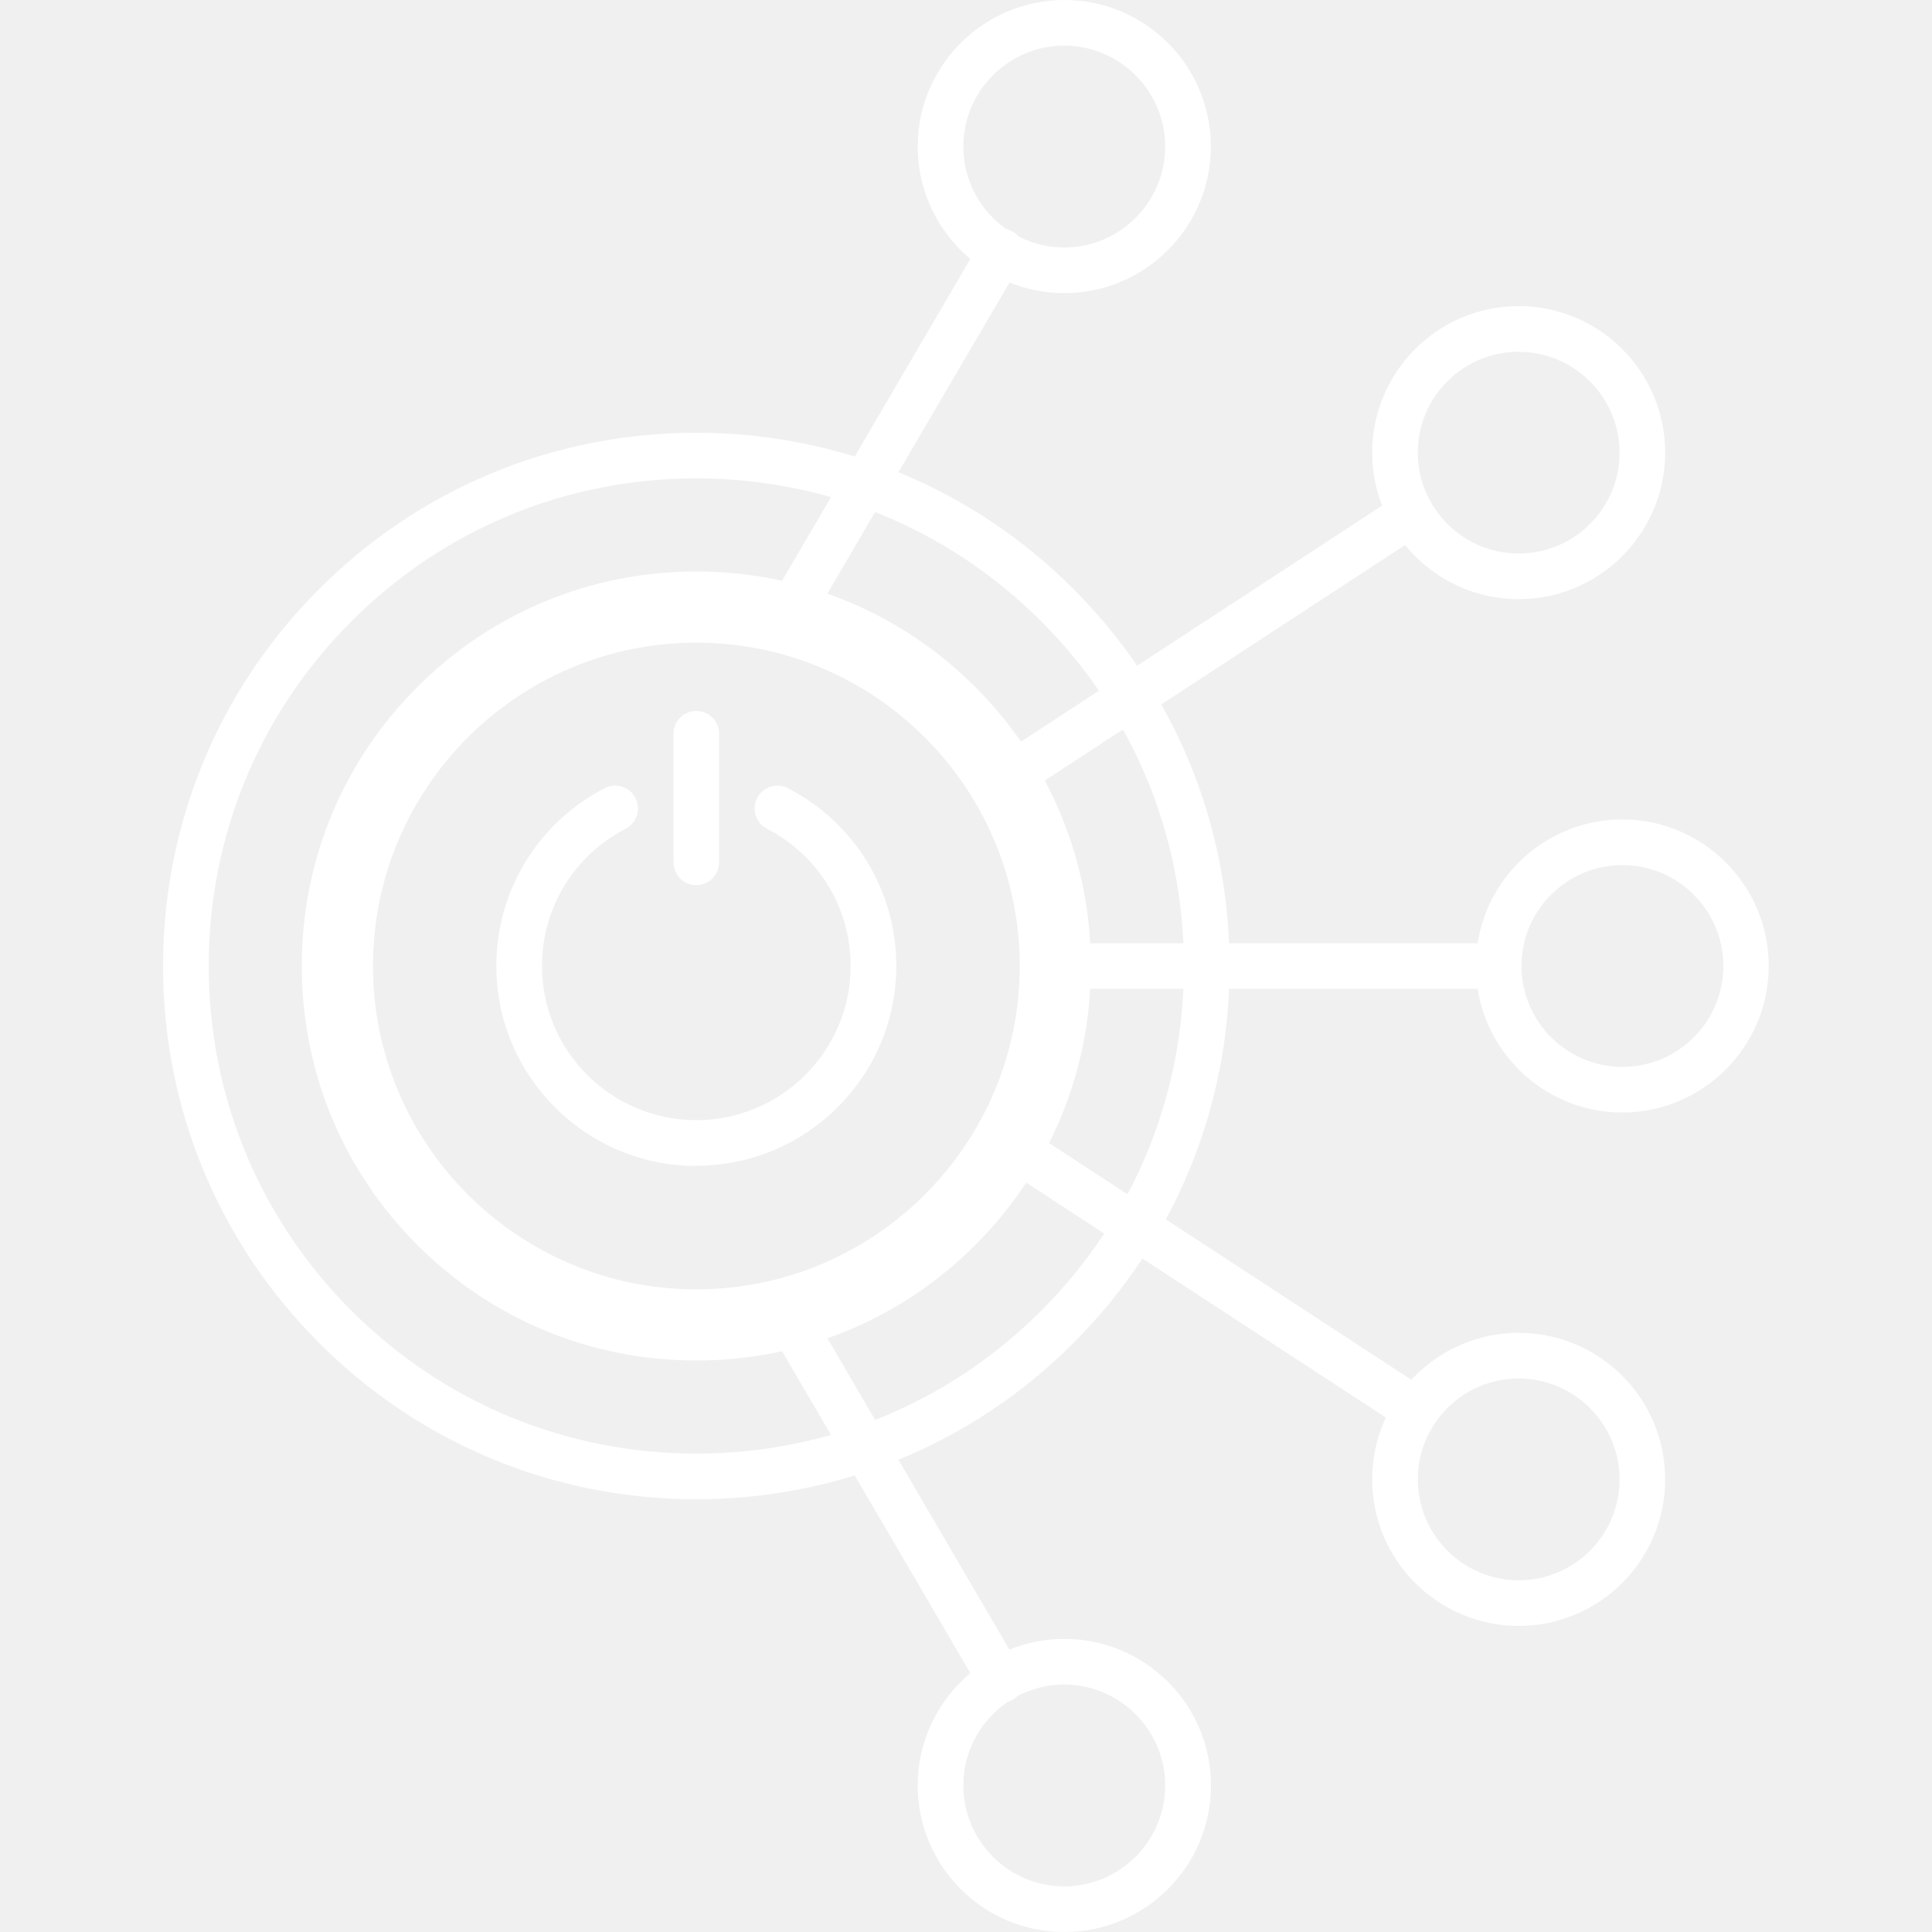
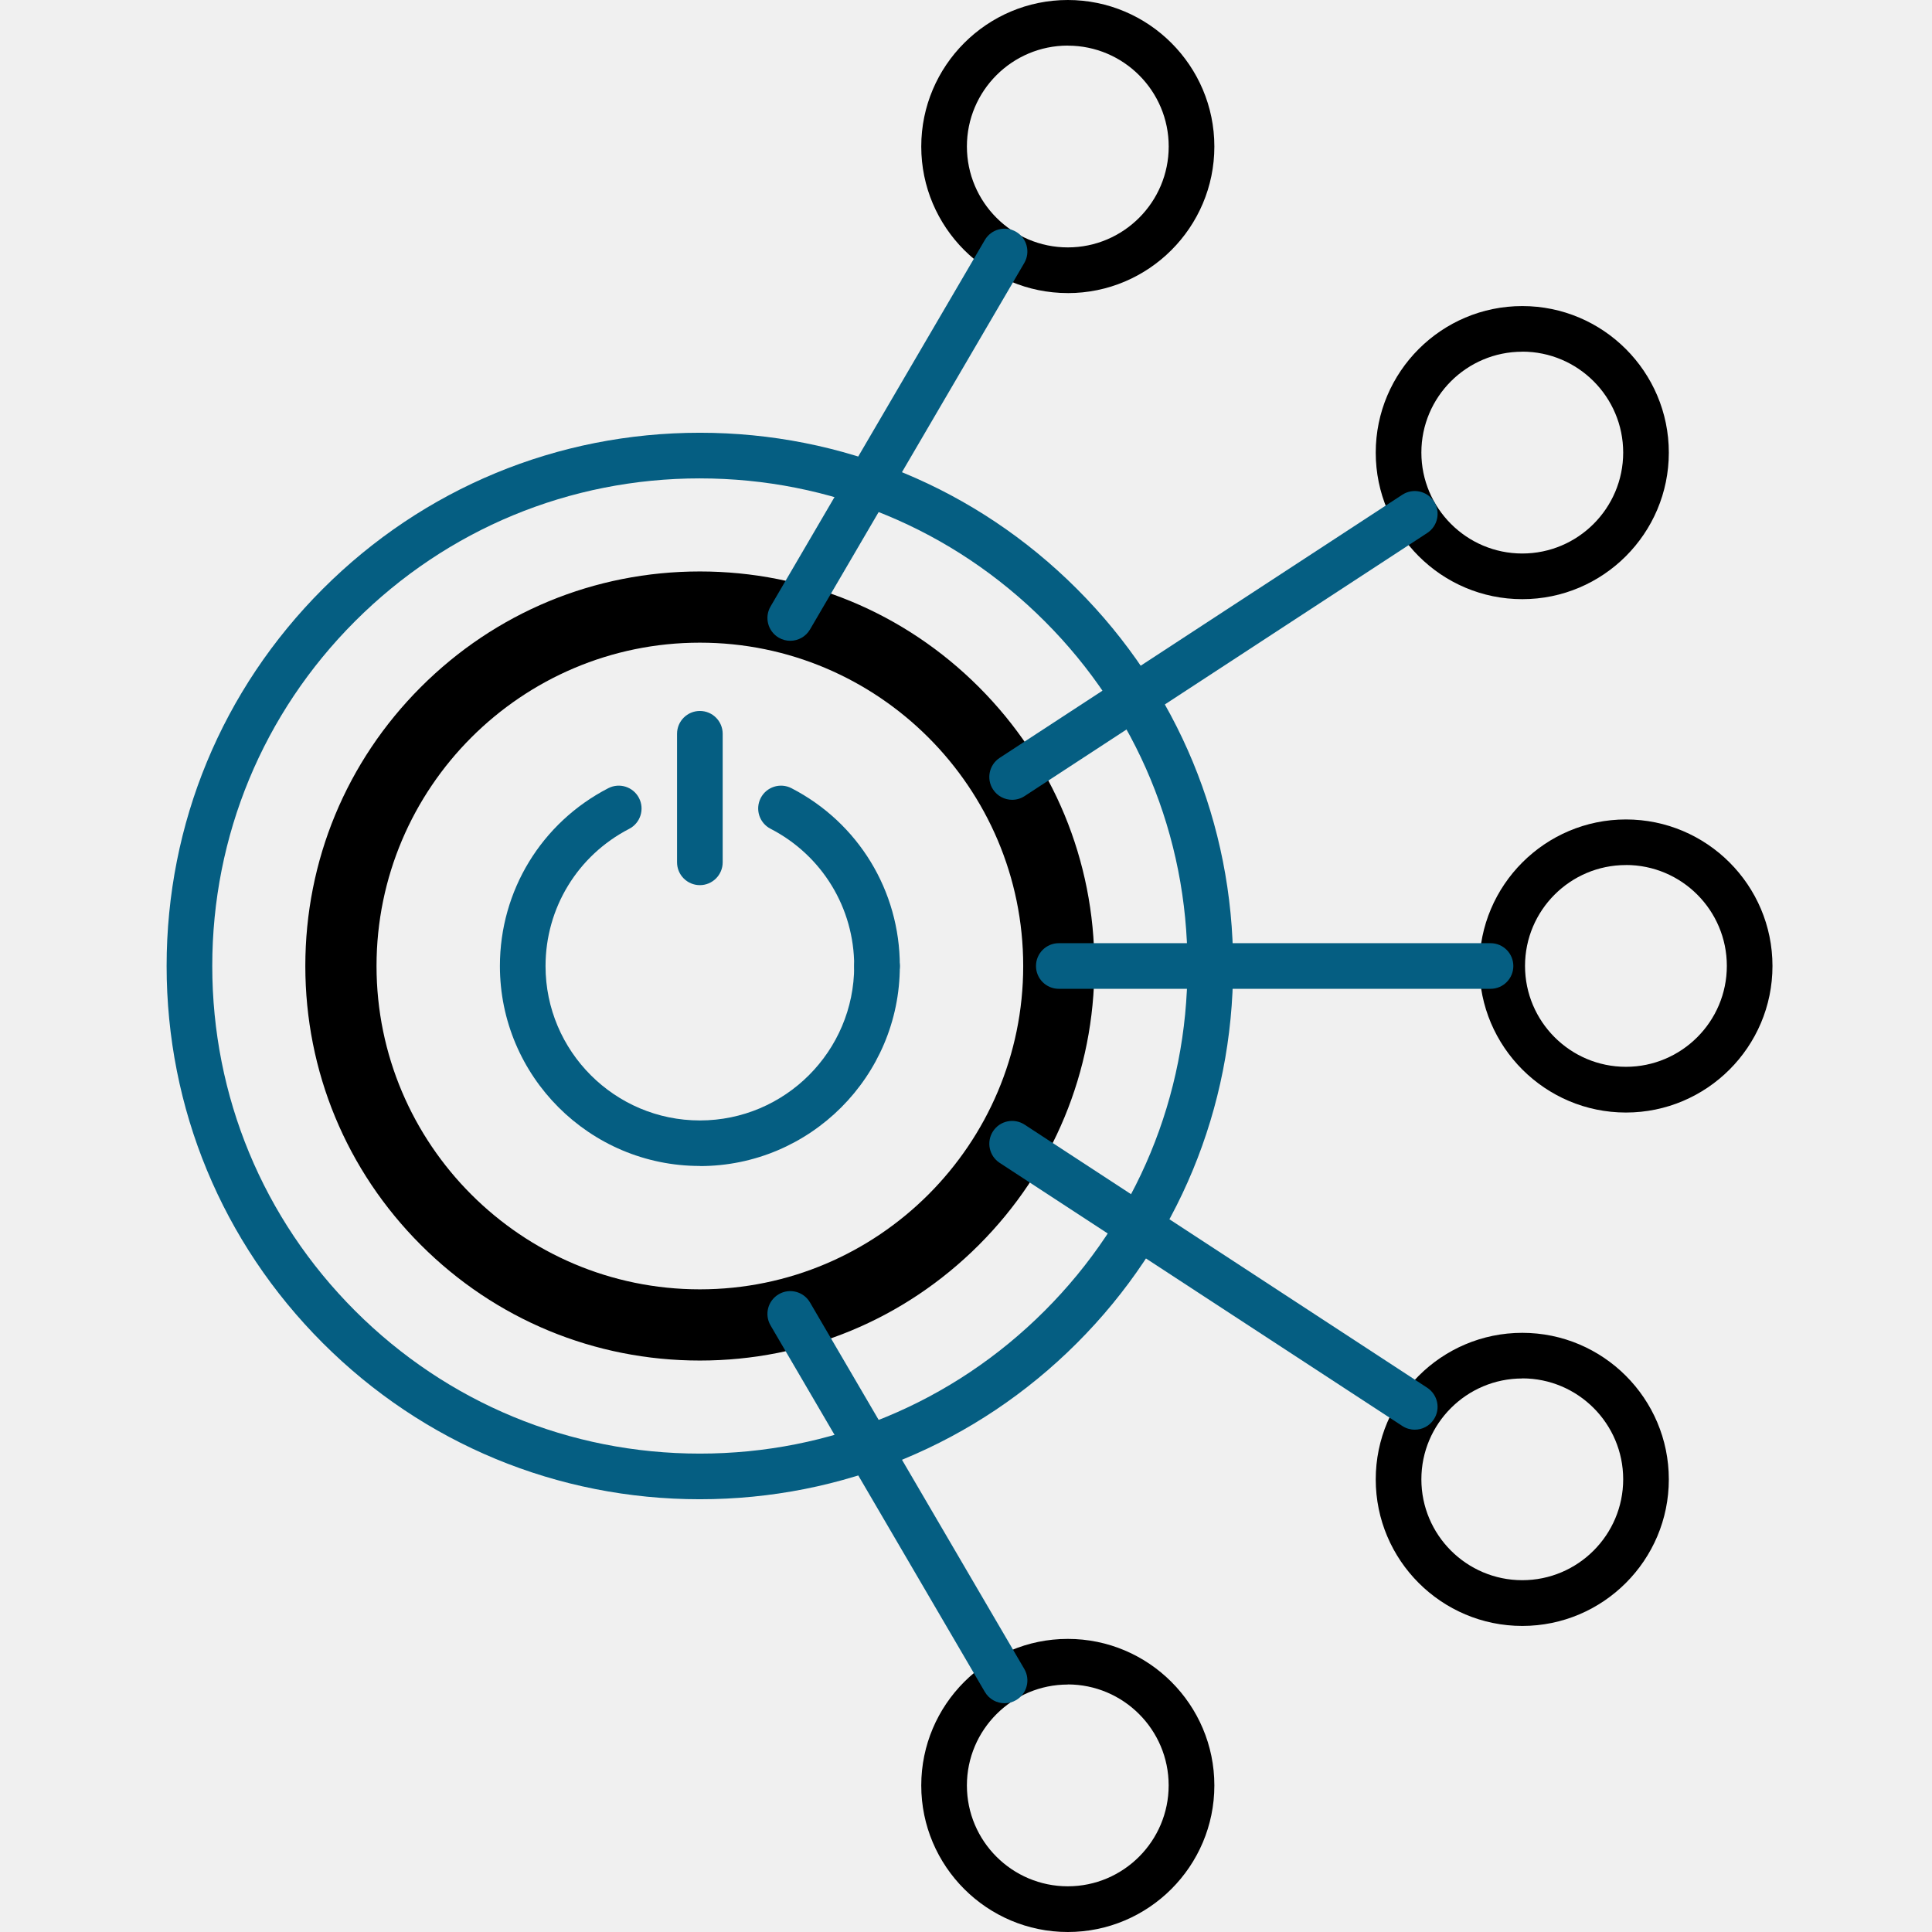
- <svg xmlns="http://www.w3.org/2000/svg" viewBox="0 0 100 100">
-   <path d="M36.04 70.42c-5.454 0-10.582-2.123-14.44-5.98S15.62 55.455 15.62 50s2.124-10.583 5.98-14.44 8.986-5.98 14.44-5.98c5.456 0 10.584 2.123 14.44 5.98 3.858 3.857 5.982 8.985 5.982 14.44s-2.124 10.583-5.98 14.44c-3.858 3.857-8.986 5.98-14.44 5.98zm0-37.156c-9.227 0-16.735 7.508-16.735 16.736s7.508 16.736 16.736 16.736c9.23 0 16.74-7.508 16.74-16.736s-7.51-16.736-16.74-16.736zm42.57 50.894c-4.184 0-7.586-3.403-7.586-7.585 0-4.183 3.403-7.585 7.585-7.585s7.58 3.403 7.58 7.585-3.4 7.585-7.59 7.585zm0-12.808c-2.88 0-5.224 2.343-5.224 5.223s2.343 5.223 5.223 5.223 5.22-2.343 5.22-5.223-2.35-5.223-5.23-5.223zm5.364-13.765c-4.183 0-7.585-3.403-7.585-7.585 0-4.183 3.4-7.585 7.58-7.585s7.58 3.403 7.58 7.585c0 4.183-3.41 7.585-7.59 7.585zm0-12.808c-2.88 0-5.223 2.343-5.223 5.223s2.35 5.223 5.23 5.223S89.2 52.88 89.2 50s-2.344-5.223-5.224-5.223zM55.086 100c-4.183 0-7.585-3.403-7.585-7.585s3.41-7.585 7.59-7.585c4.19 0 7.59 3.403 7.59 7.585S59.27 100 55.09 100zm0-12.808c-2.88 0-5.223 2.343-5.223 5.223s2.343 5.223 5.223 5.223 5.223-2.343 5.223-5.223-2.35-5.223-5.23-5.223z" fill="#FFF" />
-   <path d="M78.61 31.013c-4.184 0-7.586-3.403-7.586-7.585 0-4.183 3.403-7.585 7.585-7.585s7.58 3.403 7.58 7.585-3.4 7.585-7.59 7.585zm0-12.808c-2.88 0-5.224 2.343-5.224 5.223s2.343 5.223 5.223 5.223 5.22-2.34 5.22-5.22-2.35-5.22-5.23-5.22zM55.086 15.17c-4.183 0-7.585-3.402-7.585-7.584S50.91 0 55.09 0s7.585 3.403 7.585 7.585-3.402 7.586-7.584 7.586zm0-12.808c-2.88 0-5.223 2.343-5.223 5.223s2.343 5.223 5.223 5.223 5.223-2.343 5.223-5.223-2.35-5.223-5.23-5.223zM36.04 77.6c-7.372 0-14.303-2.87-19.516-8.083C11.31 64.304 8.44 57.372 8.44 50s2.87-14.304 8.084-19.517C21.737 25.27 28.668 22.4 36.04 22.4c7.374 0 14.305 2.87 19.518 8.083C60.77 35.696 63.642 42.627 63.642 50s-2.87 14.304-8.084 19.517C50.345 74.73 43.414 77.6 36.04 77.6zm0-52.84c-6.74 0-13.078 2.626-17.845 7.393C13.428 36.92 10.803 43.258 10.803 50c0 6.74 2.625 13.08 7.392 17.846 4.767 4.767 11.105 7.392 17.846 7.392 6.75 0 13.08-2.625 17.85-7.392C58.66 63.08 61.28 56.74 61.28 50c0-6.742-2.625-13.08-7.392-17.846-4.767-4.767-11.105-7.393-17.847-7.393z" fill="#FFF" />
-   <g fill="#FFF">
-     <path d="M36.04 60.35c-5.706 0-10.35-4.643-10.35-10.35 0-3.89 2.15-7.417 5.61-9.203.58-.3 1.292-.072 1.59.508.3.58.073 1.292-.507 1.59-2.67 1.38-4.33 4.1-4.33 7.104 0 4.4 3.583 7.98 7.988 7.98 4.41 0 7.99-3.59 7.99-7.99 0-.66.53-1.18 1.18-1.18.66 0 1.18.53 1.18 1.18.01 5.71-4.64 10.35-10.35 10.35z" />
-     <path d="M45.21 51.18c-.652 0-1.18-.528-1.18-1.18 0-3.003-1.66-5.725-4.33-7.103-.58-.3-.808-1.012-.51-1.59.3-.58 1.012-.808 1.592-.51 3.46 1.787 5.61 5.313 5.61 9.204 0 .66-.53 1.18-1.182 1.18zm-9.17-5.365c-.65 0-1.18-.53-1.18-1.18V37.98c0-.652.53-1.18 1.18-1.18.653 0 1.182.528 1.182 1.18v6.654c0 .652-.528 1.18-1.18 1.18z" />
-   </g>
-   <path d="M40.72 33.167c-.204 0-.41-.052-.596-.162-.563-.33-.753-1.053-.423-1.616l11.1-18.97c.33-.57 1.06-.76 1.62-.43s.76 1.05.43 1.61L41.74 32.58c-.22.377-.615.586-1.02.586zM51.813 88.16c-.406 0-.8-.21-1.02-.586L39.7 68.604c-.33-.562-.14-1.286.423-1.615.563-.33 1.287-.14 1.616.42l11.09 18.97c.33.56.14 1.28-.43 1.61-.19.11-.39.16-.6.16zm25.153-36.98H54.62c-.652 0-1.18-.528-1.18-1.18s.528-1.18 1.18-1.18h22.346c.652 0 1.18.528 1.18 1.18s-.528 1.18-1.18 1.18zm-24.76-9.782c-.385 0-.763-.188-.99-.535-.357-.546-.203-1.278.343-1.635l20.84-13.62c.54-.356 1.27-.203 1.63.344.35.546.2 1.278-.35 1.635L52.85 41.205c-.2.13-.424.193-.645.193zM73.044 74c-.222 0-.446-.062-.645-.193L51.55 60.19c-.546-.358-.7-1.09-.343-1.636.357-.546 1.09-.7 1.635-.343l20.84 13.62c.547.36.7 1.09.344 1.64-.227.35-.605.54-.99.54z" fill="#FFF" />
+ <svg xmlns="http://www.w3.org/2000/svg" id="Layer_1" viewBox="0 0 200 200">
+   <style>.st0{fill:#055E82;}</style>
+   <path d="M72.45 140.843c-10.91 0-21.166-4.248-28.88-11.963S31.607 110.91 31.607 100s4.248-21.166 11.963-28.88 17.97-11.963 28.88-11.963 21.166 4.248 28.88 11.963c7.714 7.714 11.963 17.97 11.963 28.88s-4.248 21.166-11.963 28.88c-7.714 7.714-17.97 11.963-28.88 11.963zm0-74.315c-18.456 0-33.472 15.015-33.472 33.472s15.015 33.472 33.472 33.472 33.472-15.015 33.472-33.472S90.906 66.528 72.45 66.528zm85.136 101.788c-8.365 0-15.17-6.806-15.17-15.17 0-8.366 6.805-15.172 15.17-15.172s15.17 6.806 15.17 15.17c0 8.366-6.805 15.172-15.17 15.172zm0-25.617c-5.76 0-10.446 4.68-10.446 10.44s4.686 10.442 10.446 10.442 10.446-4.686 10.446-10.446-4.686-10.446-10.446-10.446zm10.73-27.53c-8.365 0-15.17-6.81-15.17-15.17s6.805-15.17 15.17-15.17 15.17 6.8 15.17 15.17-6.805 15.17-15.17 15.17zm0-25.62c-5.76 0-10.446 4.682-10.446 10.442s4.686 10.445 10.446 10.445 10.446-4.686 10.446-10.446-4.686-10.446-10.446-10.446zM110.54 200c-8.366 0-15.172-6.806-15.172-15.17s6.806-15.172 15.17-15.172c8.366 0 15.172 6.806 15.172 15.17S118.904 200 110.54 200zm0-25.617c-5.76 0-10.447 4.686-10.447 10.446s4.686 10.44 10.446 10.44 10.44-4.69 10.44-10.45-4.69-10.447-10.45-10.447zm47.046-112.357c-8.365 0-15.17-6.806-15.17-15.17 0-8.366 6.805-15.172 15.17-15.172s15.17 6.806 15.17 15.17c0 8.366-6.805 15.172-15.17 15.172zm0-25.617c-5.76 0-10.446 4.68-10.446 10.44s4.686 10.45 10.446 10.45 10.446-4.69 10.446-10.45-4.686-10.447-10.446-10.447zm-47.046-6.07c-8.366 0-15.172-6.81-15.172-15.17S102.173 0 110.538 0c8.366 0 15.172 6.806 15.172 15.17s-6.806 15.172-15.17 15.172zm0-25.62c-5.76 0-10.447 4.682-10.447 10.442s4.687 10.45 10.447 10.45 10.444-4.686 10.444-10.446-4.684-10.44-10.444-10.44z" />
+   <path class="st0" d="M72.45 155.202c-14.745 0-28.607-5.742-39.034-16.168C22.99 128.608 17.248 114.744 17.248 100s5.742-28.608 16.168-39.034C43.842 50.54 57.706 44.798 72.45 44.798c14.745 0 28.608 5.742 39.034 16.168 10.426 10.426 16.168 24.29 16.168 39.034s-5.742 28.608-16.168 39.034c-10.427 10.426-24.29 16.168-39.034 16.168zm0-105.68c-13.483 0-26.16 5.252-35.693 14.785C27.223 73.84 21.973 86.517 21.973 100c0 13.483 5.25 26.16 14.784 35.693 9.534 9.534 22.21 14.784 35.693 14.784 13.483 0 26.16-5.25 35.693-14.784 9.534-9.534 14.784-22.21 14.784-35.693 0-13.483-5.25-26.16-14.784-35.693-9.534-9.534-22.21-14.784-35.693-14.784z" />
+   <path class="st0" d="M72.45 120.7c-11.414 0-20.7-9.285-20.7-20.7 0-7.782 4.298-14.834 11.217-18.405 1.16-.6 2.584-.144 3.183 1.016.6 1.16.144 2.59-1.016 3.19-5.342 2.76-8.66 8.2-8.66 14.21 0 8.81 7.167 15.977 15.976 15.977 8.81 0 15.976-7.167 15.976-15.976 0-1.304 1.058-2.36 2.362-2.36 1.305 0 2.362 1.057 2.362 2.36 0 11.414-9.286 20.7-20.7 20.7z" />
+   <path class="st0" d="M90.788 102.362c-1.305 0-2.362-1.058-2.362-2.362 0-6.006-3.32-11.45-8.66-14.207-1.16-.598-1.614-2.023-1.016-3.183.598-1.16 2.023-1.614 3.183-1.016C88.853 85.166 93.15 92.22 93.15 100c0 1.305-1.057 2.362-2.362 2.362zM72.45 91.63c-1.305 0-2.362-1.058-2.362-2.362V75.96c0-1.305 1.058-2.362 2.362-2.362 1.305 0 2.362 1.058 2.362 2.362v13.307c0 1.305-1.058 2.363-2.362 2.363zm9.355-25.295c-.405 0-.815-.104-1.19-.323-1.126-.66-1.506-2.106-.847-3.232l22.184-37.938c.66-1.126 2.106-1.506 3.232-.847 1.126.66 1.506 2.106.847 3.232L83.85 65.164c-.44.752-1.23 1.17-2.042 1.17zm22.19 109.983c-.813 0-1.603-.42-2.043-1.17l-22.184-37.94c-.66-1.125-.28-2.572.847-3.23 1.126-.66 2.573-.28 3.232.846l22.184 37.94c.66 1.125.28 2.572-.84 3.23-.372.22-.782.324-1.19.324zm50.305-73.956h-44.693c-1.305 0-2.362-1.058-2.362-2.362s1.058-2.362 2.362-2.362H154.3c1.304 0 2.36 1.058 2.36 2.362s-1.056 2.362-2.36 2.362zm-49.522-19.567c-.77 0-1.527-.377-1.98-1.07-.714-1.092-.407-2.556.685-3.27l41.682-27.238c1.092-.714 2.556-.407 3.27.685s.407 2.556-.685 3.27L106.068 82.41c-.398.26-.847.385-1.29.385zM146.456 148c-.443 0-.89-.124-1.29-.384l-41.682-27.238c-1.092-.714-1.4-2.178-.685-3.27.71-1.092 2.17-1.4 3.27-.685l41.68 27.238c1.09.72 1.4 2.18.68 3.27-.456.7-1.21 1.07-1.98 1.07z" />
</svg>
